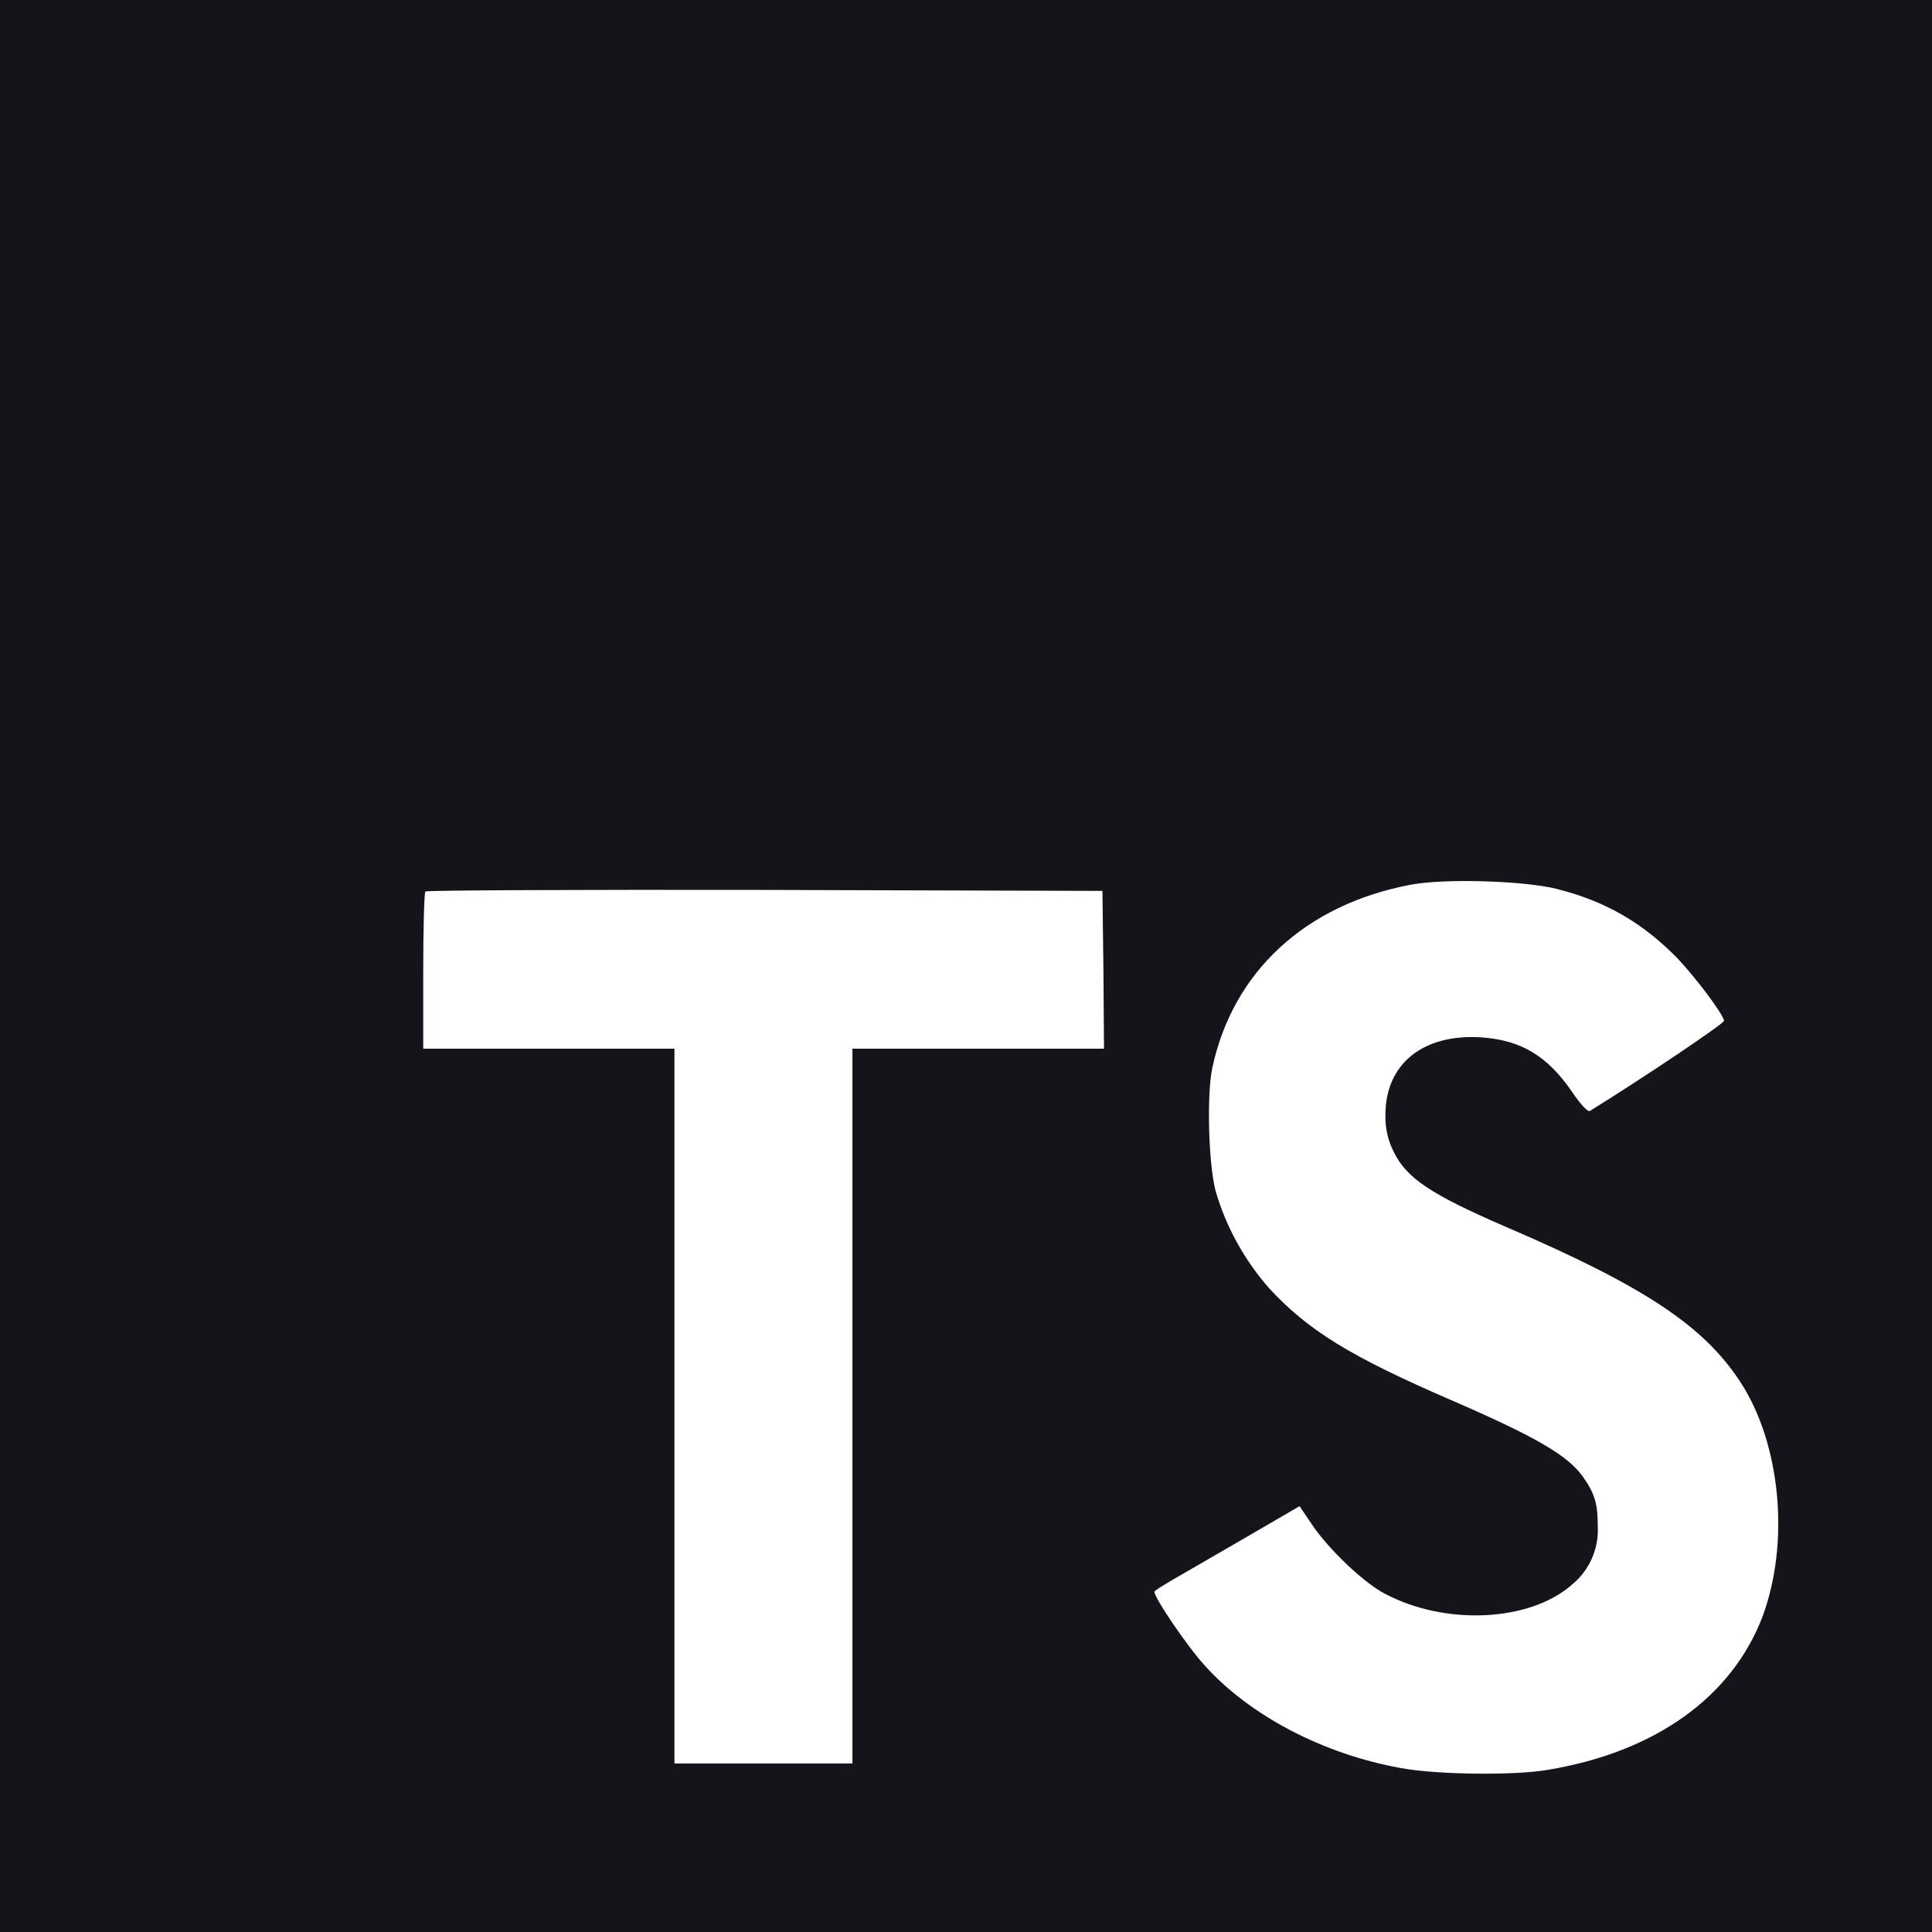
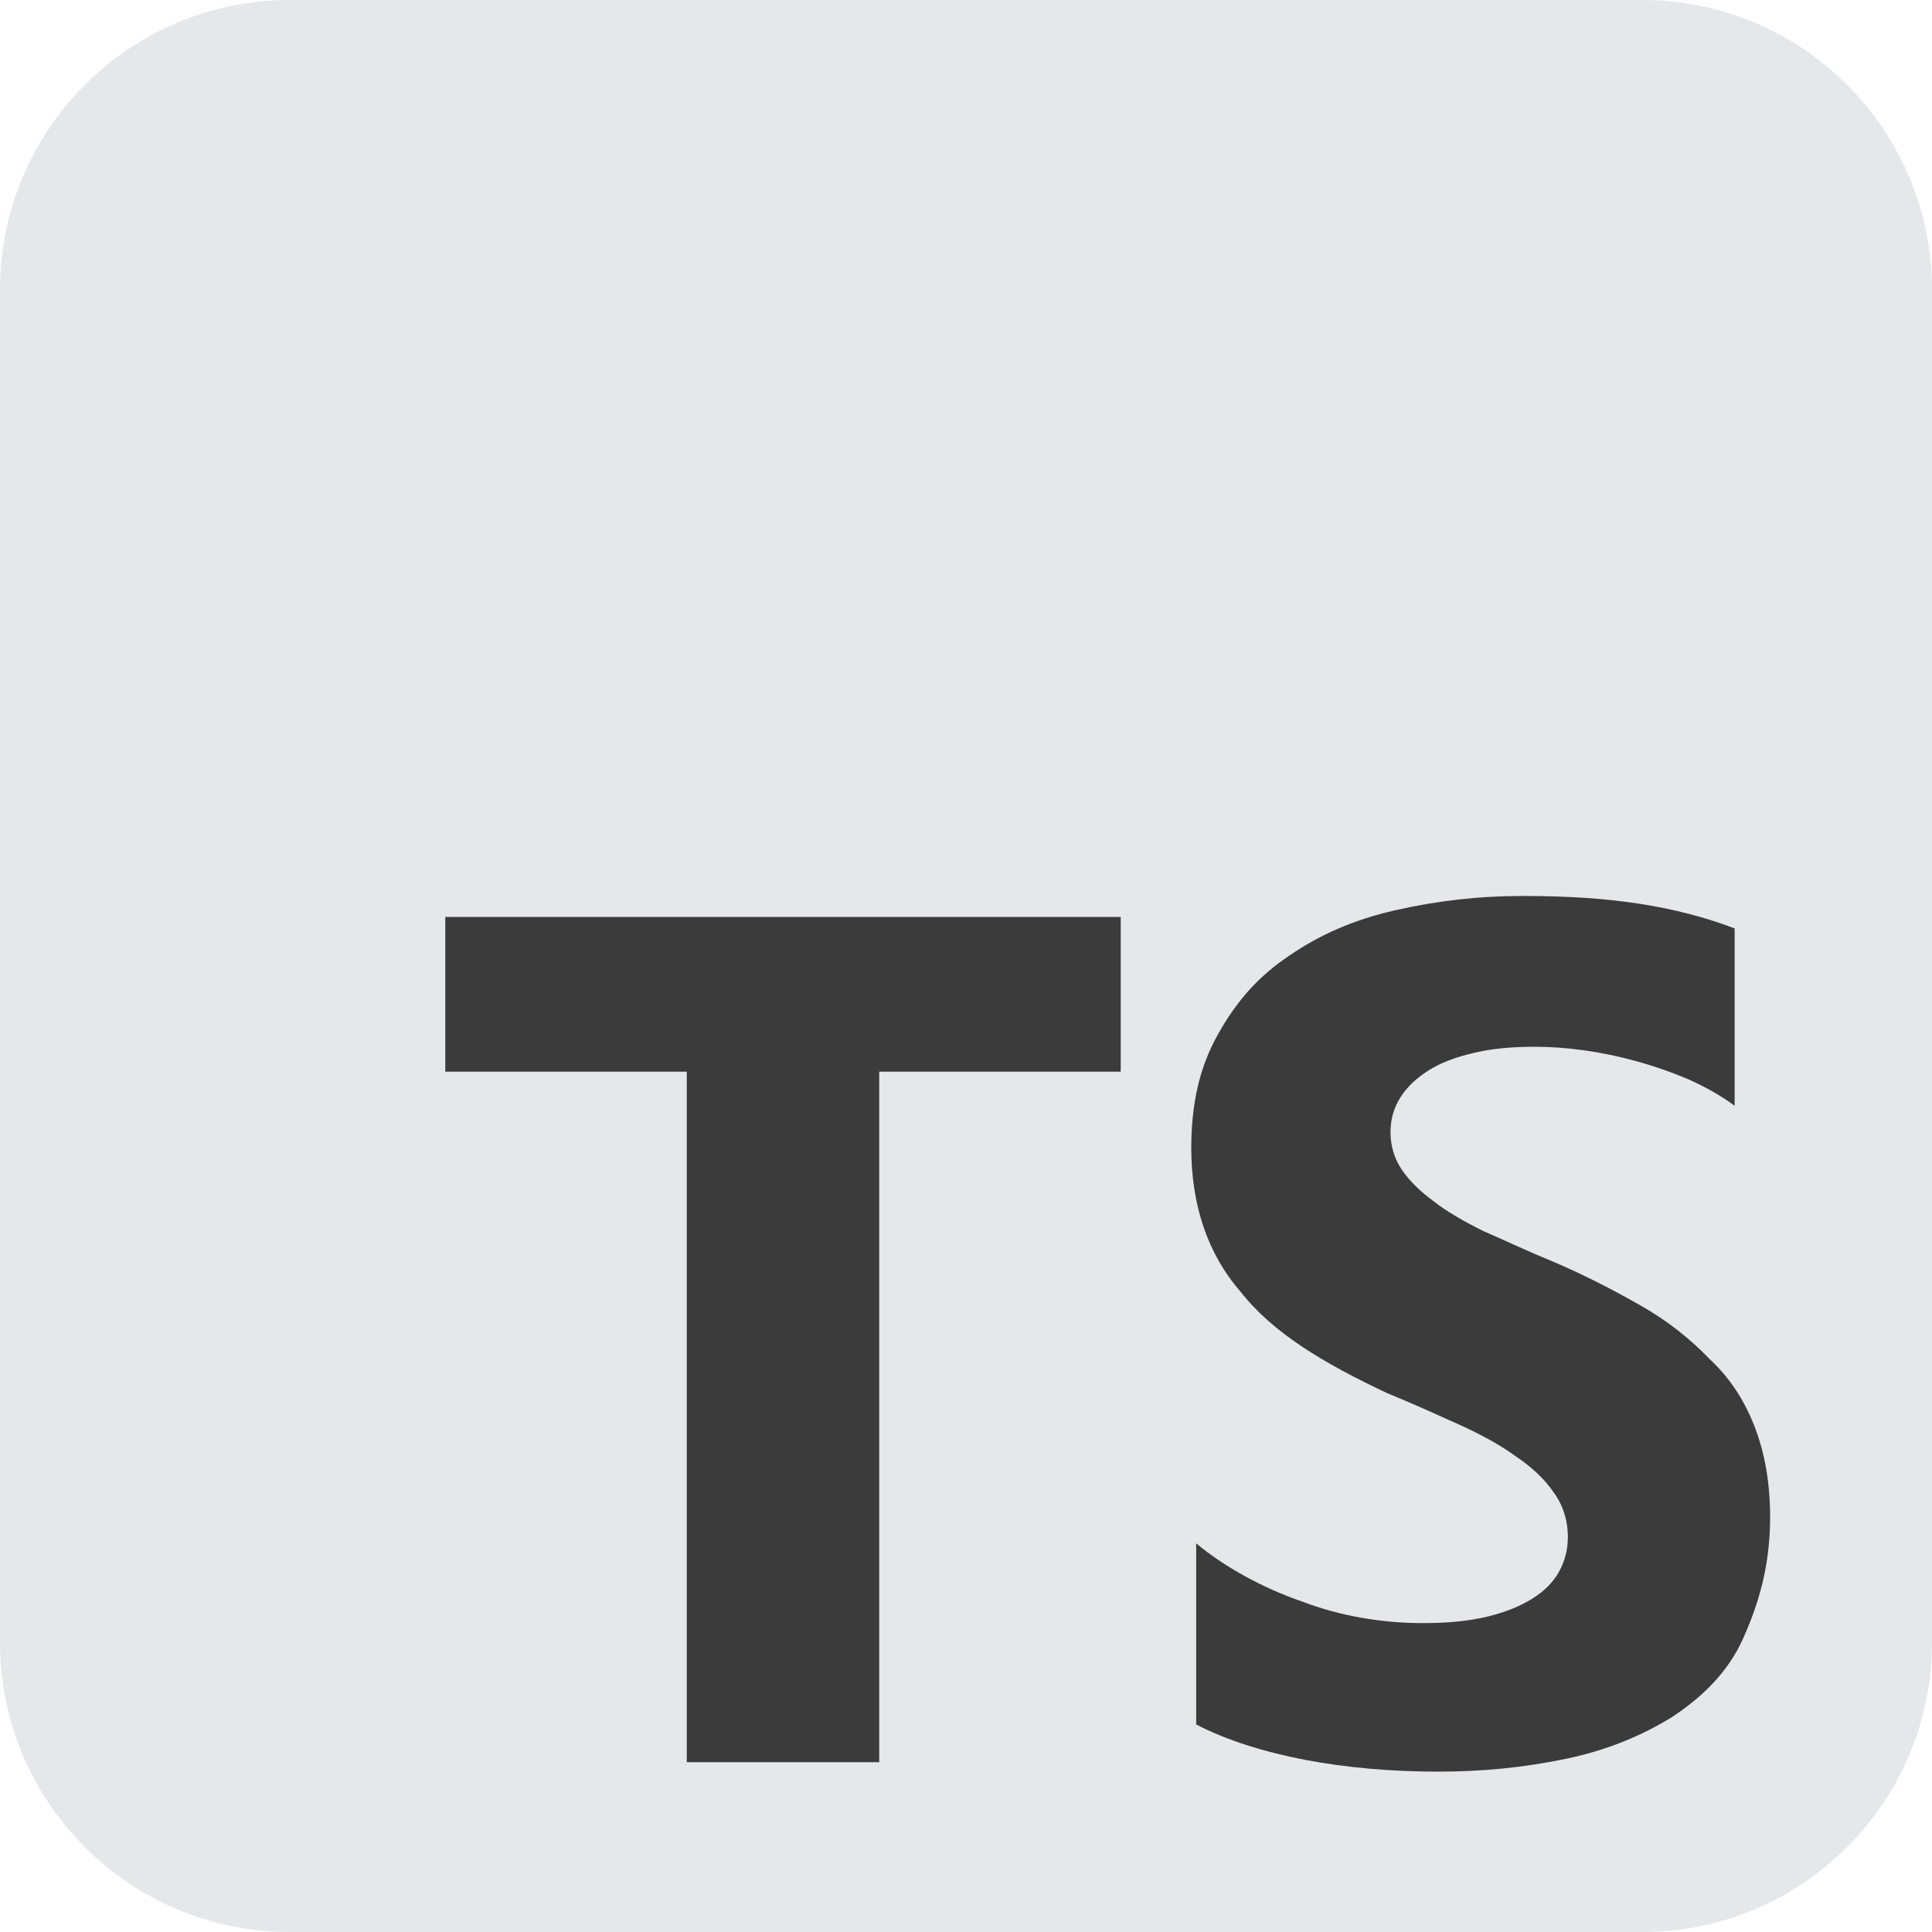
- <svg xmlns="http://www.w3.org/2000/svg" fill="#13151a" width="800px" height="800px" viewBox="0 0 32 32">
+ <svg xmlns="http://www.w3.org/2000/svg" aria-label="TypeScript" role="img" viewBox="0 0 512 512" width="172px" height="172px" fill="#000000">
  <g id="SVGRepo_bgCarrier" stroke-width="0" />
  <g id="SVGRepo_tracerCarrier" stroke-linecap="round" stroke-linejoin="round" />
  <g id="SVGRepo_iconCarrier">
-     <path d="M0 16v16h32v-32h-32zM25.786 14.724c0.813 0.203 1.432 0.568 2.005 1.156 0.292 0.312 0.729 0.885 0.766 1.026 0.010 0.042-1.38 0.974-2.224 1.495-0.031 0.021-0.156-0.109-0.292-0.313-0.411-0.599-0.844-0.859-1.505-0.906-0.969-0.063-1.594 0.443-1.589 1.292-0.005 0.208 0.042 0.417 0.135 0.599 0.214 0.443 0.615 0.708 1.854 1.245 2.292 0.984 3.271 1.635 3.88 2.557 0.682 1.031 0.833 2.677 0.375 3.906-0.51 1.328-1.771 2.234-3.542 2.531-0.547 0.099-1.849 0.083-2.438-0.026-1.286-0.229-2.505-0.865-3.255-1.698-0.297-0.323-0.87-1.172-0.833-1.229 0.016-0.021 0.146-0.104 0.292-0.188s0.682-0.396 1.188-0.688l0.922-0.536 0.193 0.286c0.271 0.411 0.859 0.974 1.214 1.161 1.021 0.542 2.422 0.464 3.115-0.156 0.281-0.234 0.438-0.594 0.417-0.958 0-0.37-0.047-0.536-0.24-0.813-0.25-0.354-0.755-0.656-2.198-1.281-1.651-0.714-2.365-1.151-3.010-1.854-0.406-0.464-0.708-1.010-0.88-1.599-0.12-0.453-0.151-1.589-0.057-2.042 0.339-1.599 1.547-2.708 3.281-3.036 0.563-0.109 1.875-0.068 2.427 0.068zM18.276 16.063l0.010 1.307h-4.167v11.839h-2.948v-11.839h-4.161v-1.281c0-0.714 0.016-1.307 0.036-1.323 0.016-0.021 2.547-0.031 5.62-0.026l5.594 0.016z" />
+     <rect width="512" height="512" rx="15%" fill="#e5e7eb" />
+     <path fill="#3b3b3b" d="m233 284h64v-41H118v41h64v183h51zm84 173c8.1 4.2 18 7.3 29 9.4s23 3.1 35 3.1c12 0 23-1.1 34-3.4c11-2.3 20-6.1 28-11c8.1-5.3 15-12 19-21s7.1-19 7.1-32c0-9.1-1.4-17-4.1-24s-6.6-13-12-18c-5.1-5.3-11-10-18-14s-15-8.2-24-12c-6.6-2.7-12-5.3-18-7.9c-5.2-2.6-9.7-5.2-13-7.8c-3.7-2.7-6.5-5.5-8.5-8.4c-2-3-3-6.3-3-10c0-3.4.89-6.5 2.7-9.3s4.3-5.1 7.5-7.1c3.2-2 7.2-3.5 12-4.6c4.7-1.1 9.9-1.6 16-1.6c4.2 0 8.6.31 13 .94c4.6.63 9.3 1.6 14 2.9c4.7 1.3 9.3 2.9 14 4.9c4.4 2 8.5 4.3 12 6.9v-47c-7.6-2.9-16-5.1-25-6.5s-19-2.1-31-2.1c-12 0-23 1.3-34 3.8s-20 6.5-28 12c-8.1 5.4-14 12-19 21c-4.7 8.4-7 18-7 30c0 15 4.3 28 13 38c8.6 11 22 19 39 27c6.9 2.8 13 5.6 19 8.3s11 5.5 15 8.4c4.3 2.9 7.7 6.1 10 9.5c2.5 3.4 3.8 7.4 3.8 12c0 3.2-.78 6.2-2.3 9s-3.9 5.2-7.1 7.2s-7.1 3.6-12 4.8c-4.7 1.1-10 1.7-17 1.7c-11 0-22-1.9-32-5.7c-11-3.8-21-9.5-28.1-15.44z" />
  </g>
</svg>
